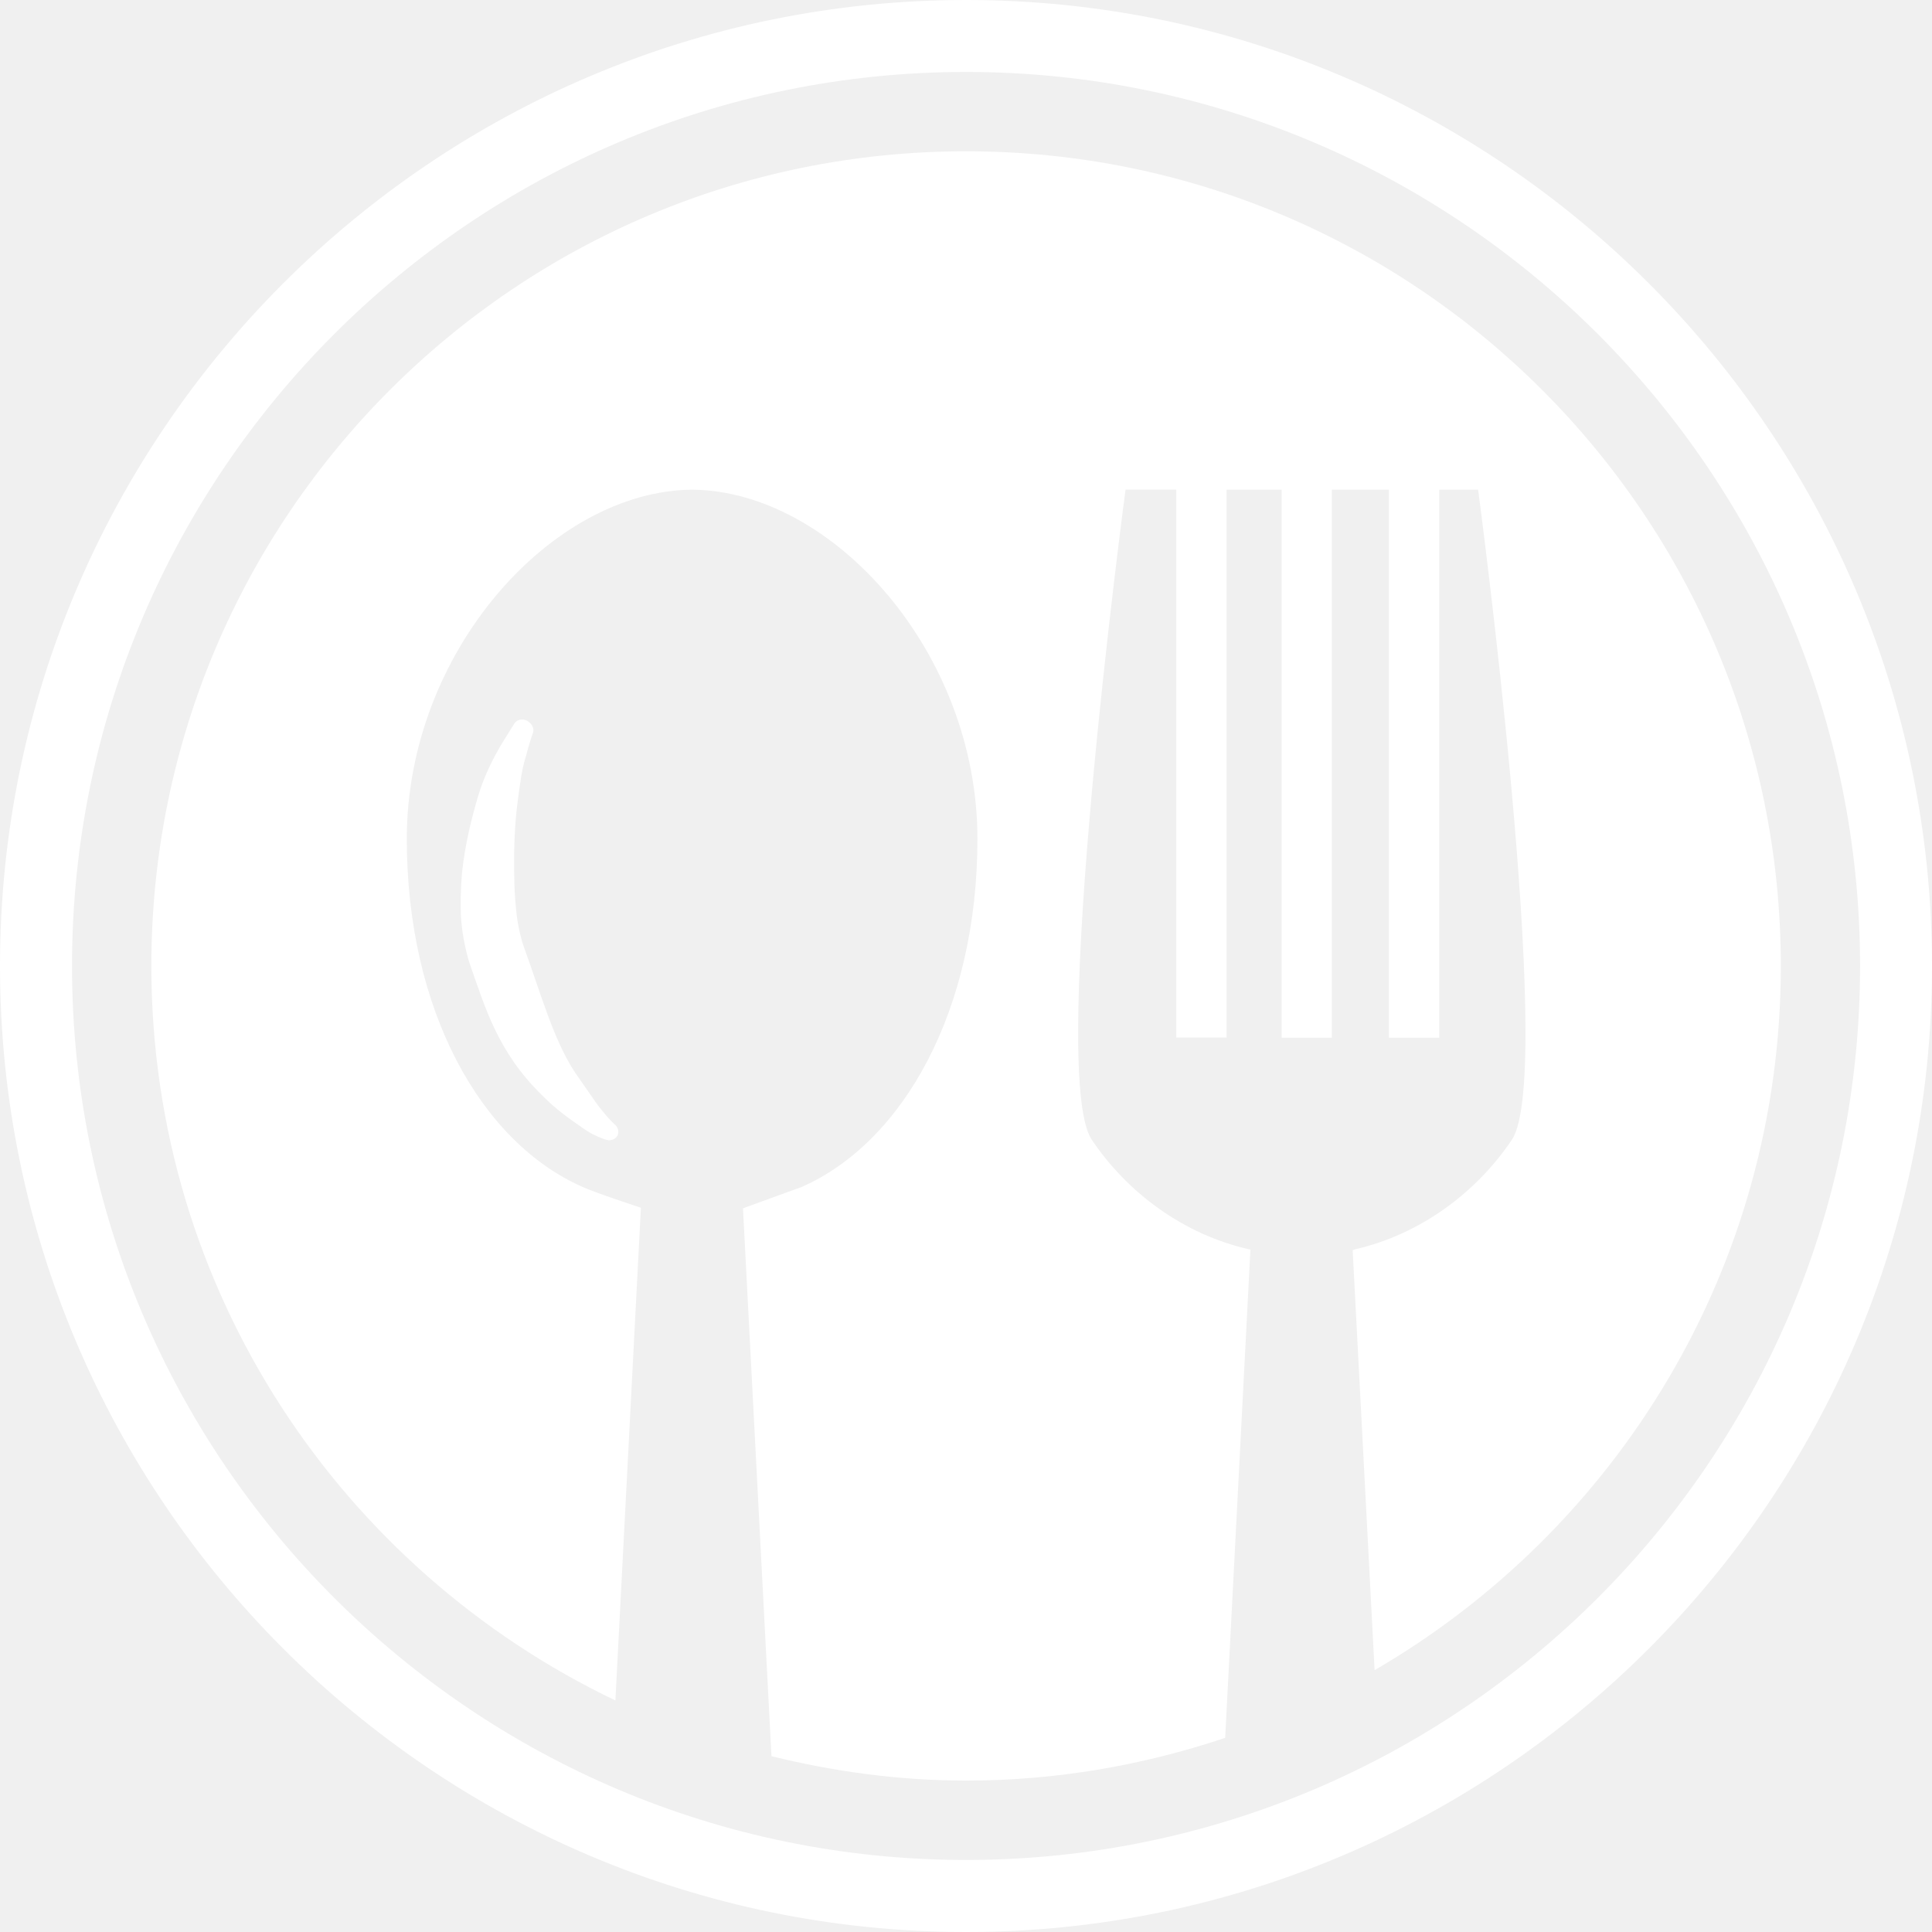
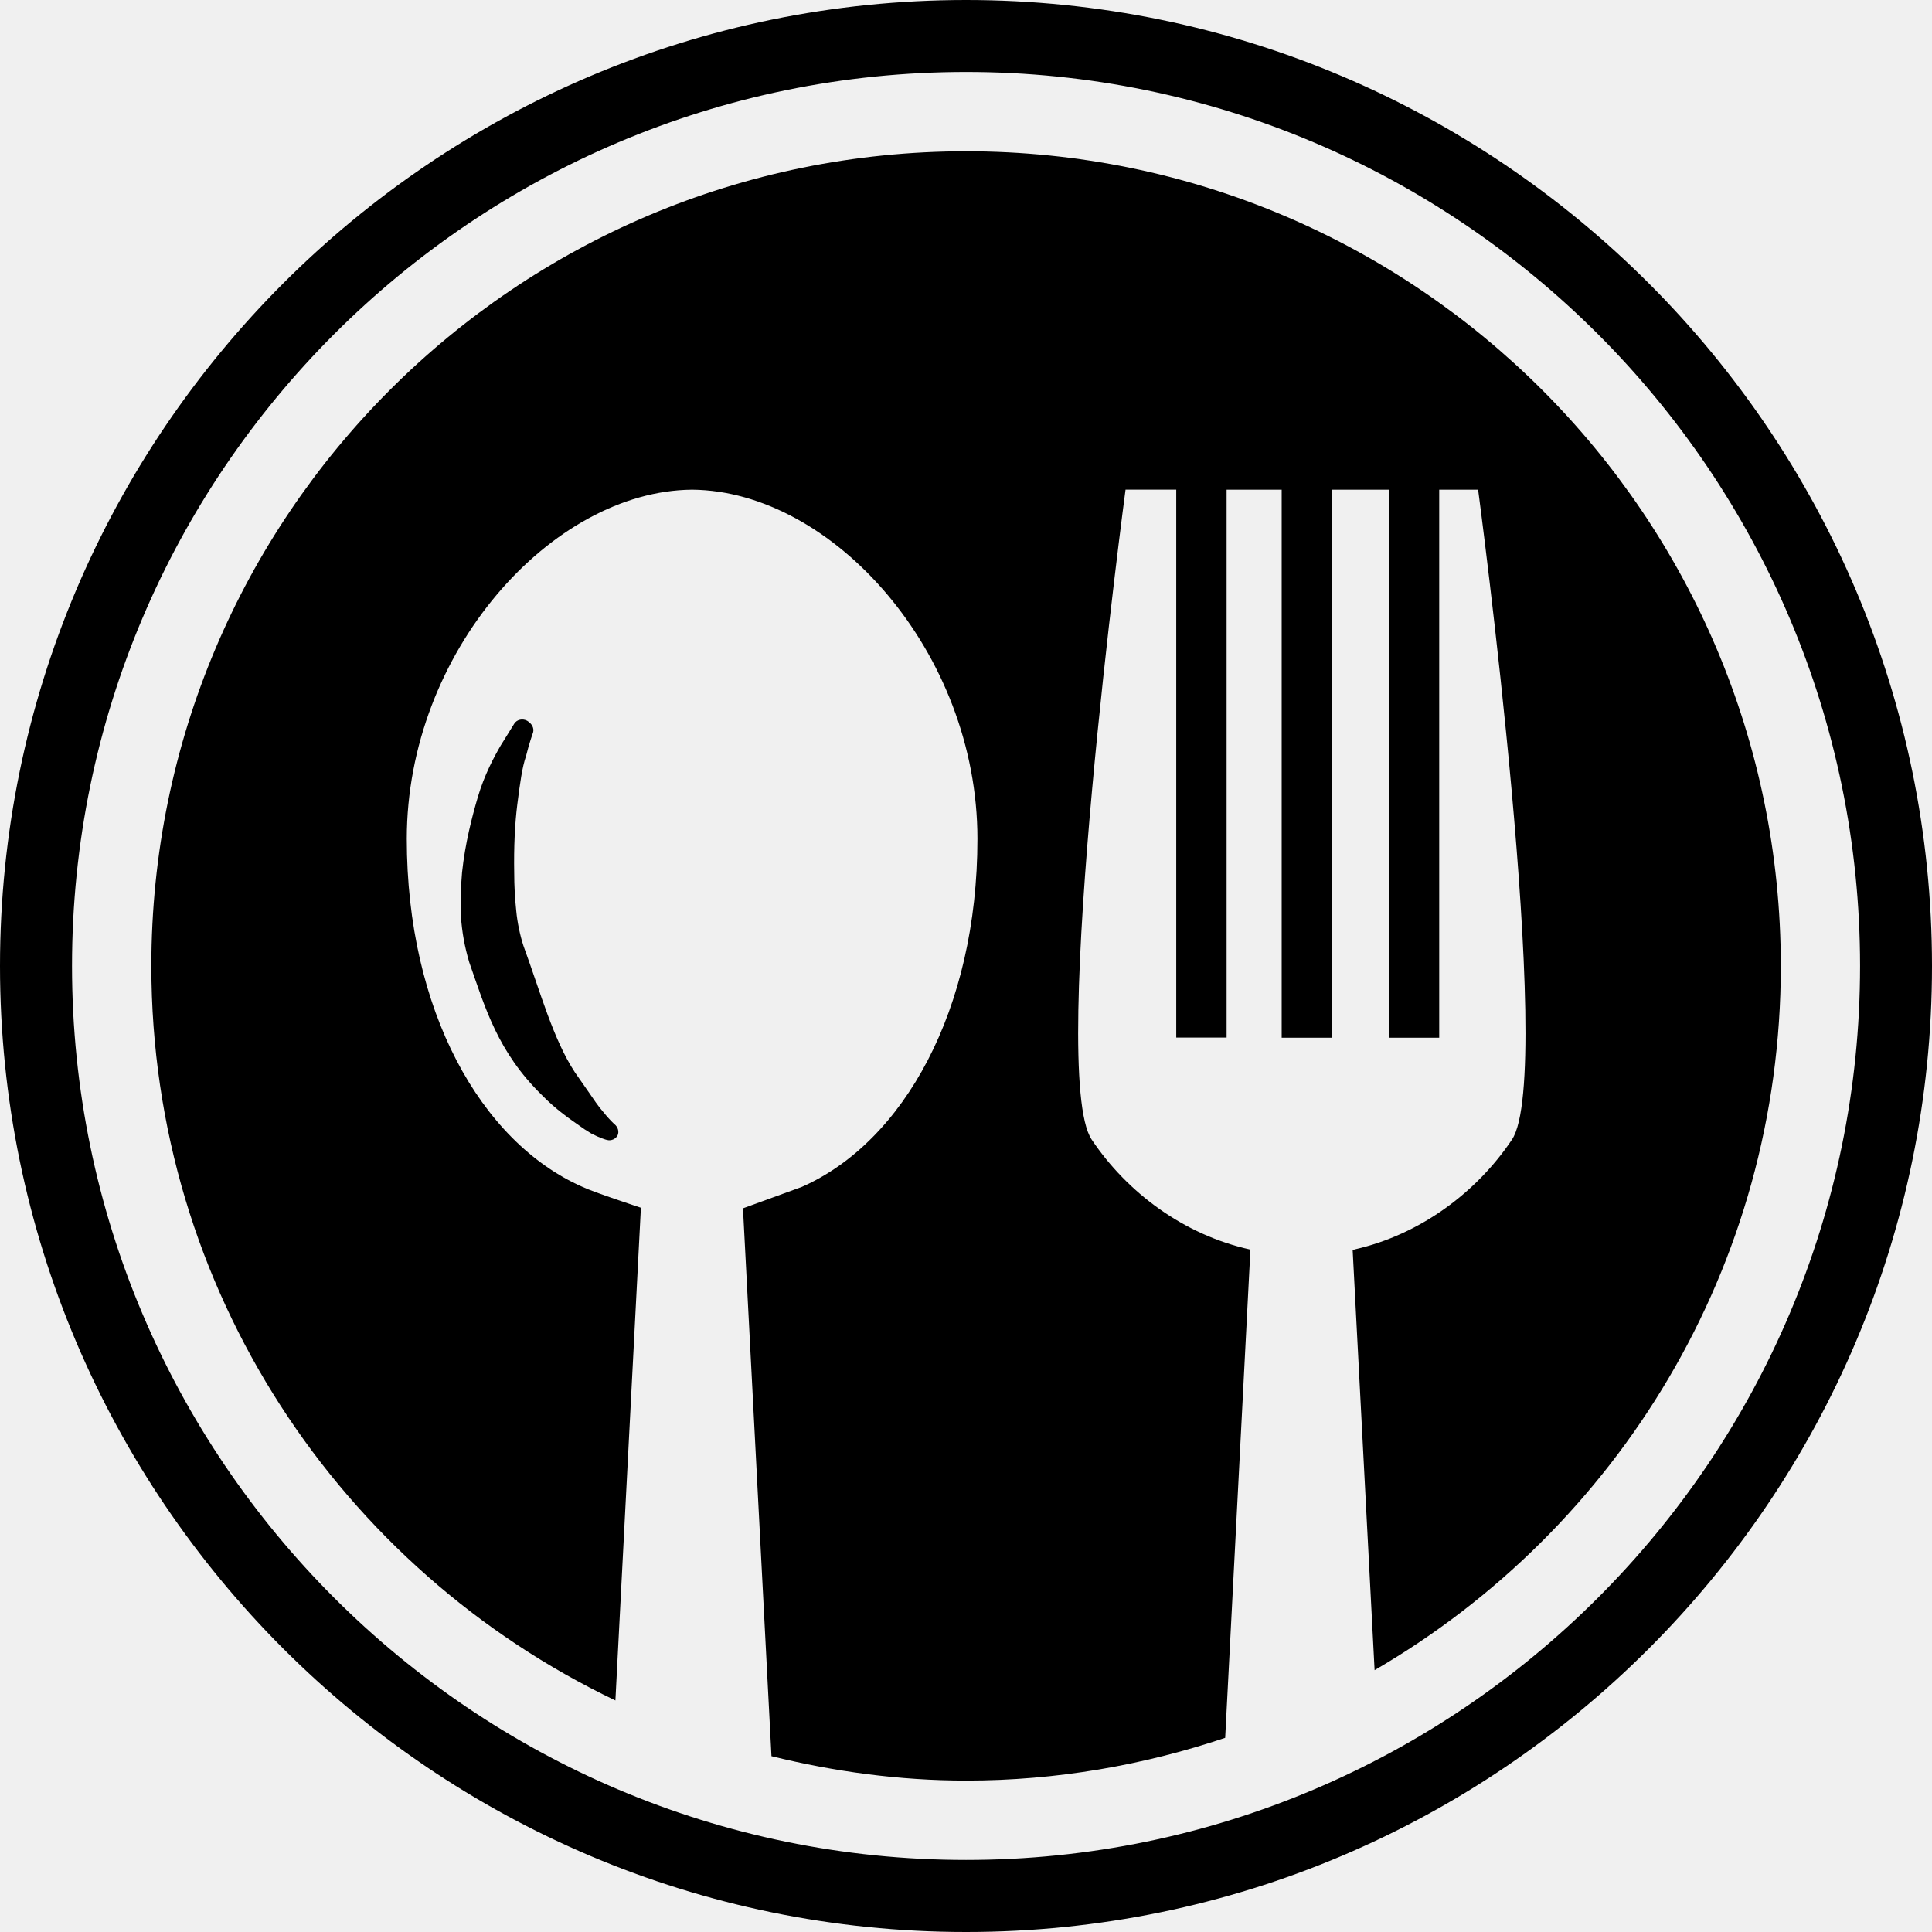
<svg xmlns="http://www.w3.org/2000/svg" version="1.1" id="Capa_1" x="0px" y="0px" width="380.721px" height="380.721px" viewBox="0 0 380.721 380.721" style="enable-background:new 0 0 380.721 380.721;" xml:space="preserve">
  <defs id="defs4816" />
-   <g id="g4774" style="fill:#ffffff">
-     <g id="g4776" style="fill:#ffffff">
-       <path d="M190.372,29.813c-88.673,0-160.546,71.873-160.546,160.547c0,63.891,37.418,118.894,91.445,144.734l5.025-97.098    c0,0-9.452-3.102-11.521-4.112c-20.048-8.831-34.612-34.833-34.612-68.58c0-36.825,28.559-68.544,56.17-68.806    c0.035,0,0.035,0,0.058,0c0.012,0,0.035,0,0.046,0c27.617,0.261,56.177,31.98,56.177,68.806c0,33.747-14.582,59.738-34.589,68.58    c-0.157,0.069-11.613,4.229-11.613,4.229l5.612,107.961c12.315,3.031,25.119,4.81,38.37,4.81c17.87,0,34.984-3.044,51.041-8.424    l4.973-96.214c-13.105-2.882-24.283-11.225-31.289-21.692c-8.679-13.001,6.681-128.067,6.681-128.067h9.992v107.978h9.923V96.499    h10.852v107.99h9.876V96.499h11.259v107.99h9.91V96.499h7.668c0,0,15.36,115.066,6.67,128.067    c-6.937,10.364-18.01,18.683-30.952,21.634c-0.232,0.082-0.442,0.162-0.442,0.162l4.322,82.761    c47.823-27.804,80.053-79.46,80.053-138.762C350.907,101.687,279.034,29.813,190.372,29.813z" id="path4778" style="fill:#ffffff" />
-       <path d="M103.662,148.98c0.575-2.341,1.348-4.566,1.383-4.606c0.25-0.877-0.215-1.772-1.168-2.341    c-0.906-0.488-2.01-0.238-2.521,0.546c0,0-1.098,1.749-2.69,4.334c-1.295,2.225-3.212,5.78-4.52,10.207    c-1.133,3.88-2.486,9.039-3.096,14.813c-0.261,3.033-0.32,5.769-0.227,8.586c0.227,3.212,0.714,5.96,1.644,9.103    c3.154,8.964,5.583,17.644,14.349,26.206c2.771,2.847,5.618,4.787,7.674,6.216l0.726,0.511c0.442,0.291,0.866,0.559,1.284,0.803    c1.726,0.906,2.881,1.231,3.091,1.277c0.859,0.232,1.743-0.186,2.108-0.883c0.343-0.732,0.093-1.65-0.621-2.23    c0,0-1-0.871-2.283-2.498c-0.877-0.988-1.83-2.417-2.939-4.031c-0.784-1.139-1.708-2.429-2.568-3.684    c-4.27-6.518-6.732-15.615-10.137-24.934c-0.668-2.022-1.214-4.642-1.418-6.867c-0.272-2.568-0.4-5.042-0.4-7.337    c-0.099-5.333,0.139-9.911,0.604-13.623C102.471,154.36,102.889,151.217,103.662,148.98z" id="path4780" style="fill:#ffffff" />
-       <path d="M190.372,0C85.415,0,0,85.397,0,190.36C0,295.3,85.415,380.721,190.372,380.721c104.952,0,190.35-85.421,190.35-190.361    C380.721,85.397,295.324,0,190.372,0z M190.372,366.523c-97.144,0-176.18-79.03-176.18-176.163    c0-97.144,79.036-176.18,176.18-176.18c97.133,0,176.175,79.036,176.175,176.18C366.546,287.493,287.504,366.523,190.372,366.523z    " id="path4782" style="fill:#ffffff" />
+   <g id="g4774" style="fill:#000000">
+     <g id="g4776" style="fill:#000000">
+       <path d="M190.372,29.813c-88.673,0-160.546,71.873-160.546,160.547c0,63.891,37.418,118.894,91.445,144.734l5.025-97.098    c0,0-9.452-3.102-11.521-4.112c-20.048-8.831-34.612-34.833-34.612-68.58c0-36.825,28.559-68.544,56.17-68.806    c0.035,0,0.035,0,0.058,0c0.012,0,0.035,0,0.046,0c27.617,0.261,56.177,31.98,56.177,68.806c0,33.747-14.582,59.738-34.589,68.58    c-0.157,0.069-11.613,4.229-11.613,4.229l5.612,107.961c12.315,3.031,25.119,4.81,38.37,4.81c17.87,0,34.984-3.044,51.041-8.424    l4.973-96.214c-13.105-2.882-24.283-11.225-31.289-21.692c-8.679-13.001,6.681-128.067,6.681-128.067h9.992v107.978h9.923V96.499    h10.852v107.99h9.876V96.499h11.259v107.99h9.91V96.499h7.668c0,0,15.36,115.066,6.67,128.067    c-6.937,10.364-18.01,18.683-30.952,21.634c-0.232,0.082-0.442,0.162-0.442,0.162l4.322,82.761    c47.823-27.804,80.053-79.46,80.053-138.762C350.907,101.687,279.034,29.813,190.372,29.813z" id="path4778" style="fill:#000000" />
+       <path d="M103.662,148.98c0.575-2.341,1.348-4.566,1.383-4.606c0.25-0.877-0.215-1.772-1.168-2.341    c-0.906-0.488-2.01-0.238-2.521,0.546c0,0-1.098,1.749-2.69,4.334c-1.295,2.225-3.212,5.78-4.52,10.207    c-1.133,3.88-2.486,9.039-3.096,14.813c-0.261,3.033-0.32,5.769-0.227,8.586c0.227,3.212,0.714,5.96,1.644,9.103    c3.154,8.964,5.583,17.644,14.349,26.206c2.771,2.847,5.618,4.787,7.674,6.216l0.726,0.511c0.442,0.291,0.866,0.559,1.284,0.803    c1.726,0.906,2.881,1.231,3.091,1.277c0.859,0.232,1.743-0.186,2.108-0.883c0.343-0.732,0.093-1.65-0.621-2.23    c0,0-1-0.871-2.283-2.498c-0.877-0.988-1.83-2.417-2.939-4.031c-0.784-1.139-1.708-2.429-2.568-3.684    c-4.27-6.518-6.732-15.615-10.137-24.934c-0.668-2.022-1.214-4.642-1.418-6.867c-0.272-2.568-0.4-5.042-0.4-7.337    c-0.099-5.333,0.139-9.911,0.604-13.623C102.471,154.36,102.889,151.217,103.662,148.98z" id="path4780" style="fill:#000000" />
+       <path d="M190.372,0C85.415,0,0,85.397,0,190.36C0,295.3,85.415,380.721,190.372,380.721c104.952,0,190.35-85.421,190.35-190.361    C380.721,85.397,295.324,0,190.372,0z M190.372,366.523c-97.144,0-176.18-79.03-176.18-176.163    c0-97.144,79.036-176.18,176.18-176.18c97.133,0,176.175,79.036,176.175,176.18C366.546,287.493,287.504,366.523,190.372,366.523z    " id="path4782" style="fill:#000000" />
    </g>
  </g>
  <g id="g4784" />
  <g id="g4786" />
  <g id="g4788" />
  <g id="g4790" />
  <g id="g4792" />
  <g id="g4794" />
  <g id="g4796" />
  <g id="g4798" />
  <g id="g4800" />
  <g id="g4802" />
  <g id="g4804" />
  <g id="g4806" />
  <g id="g4808" />
  <g id="g4810" />
  <g id="g4812" />
</svg>
